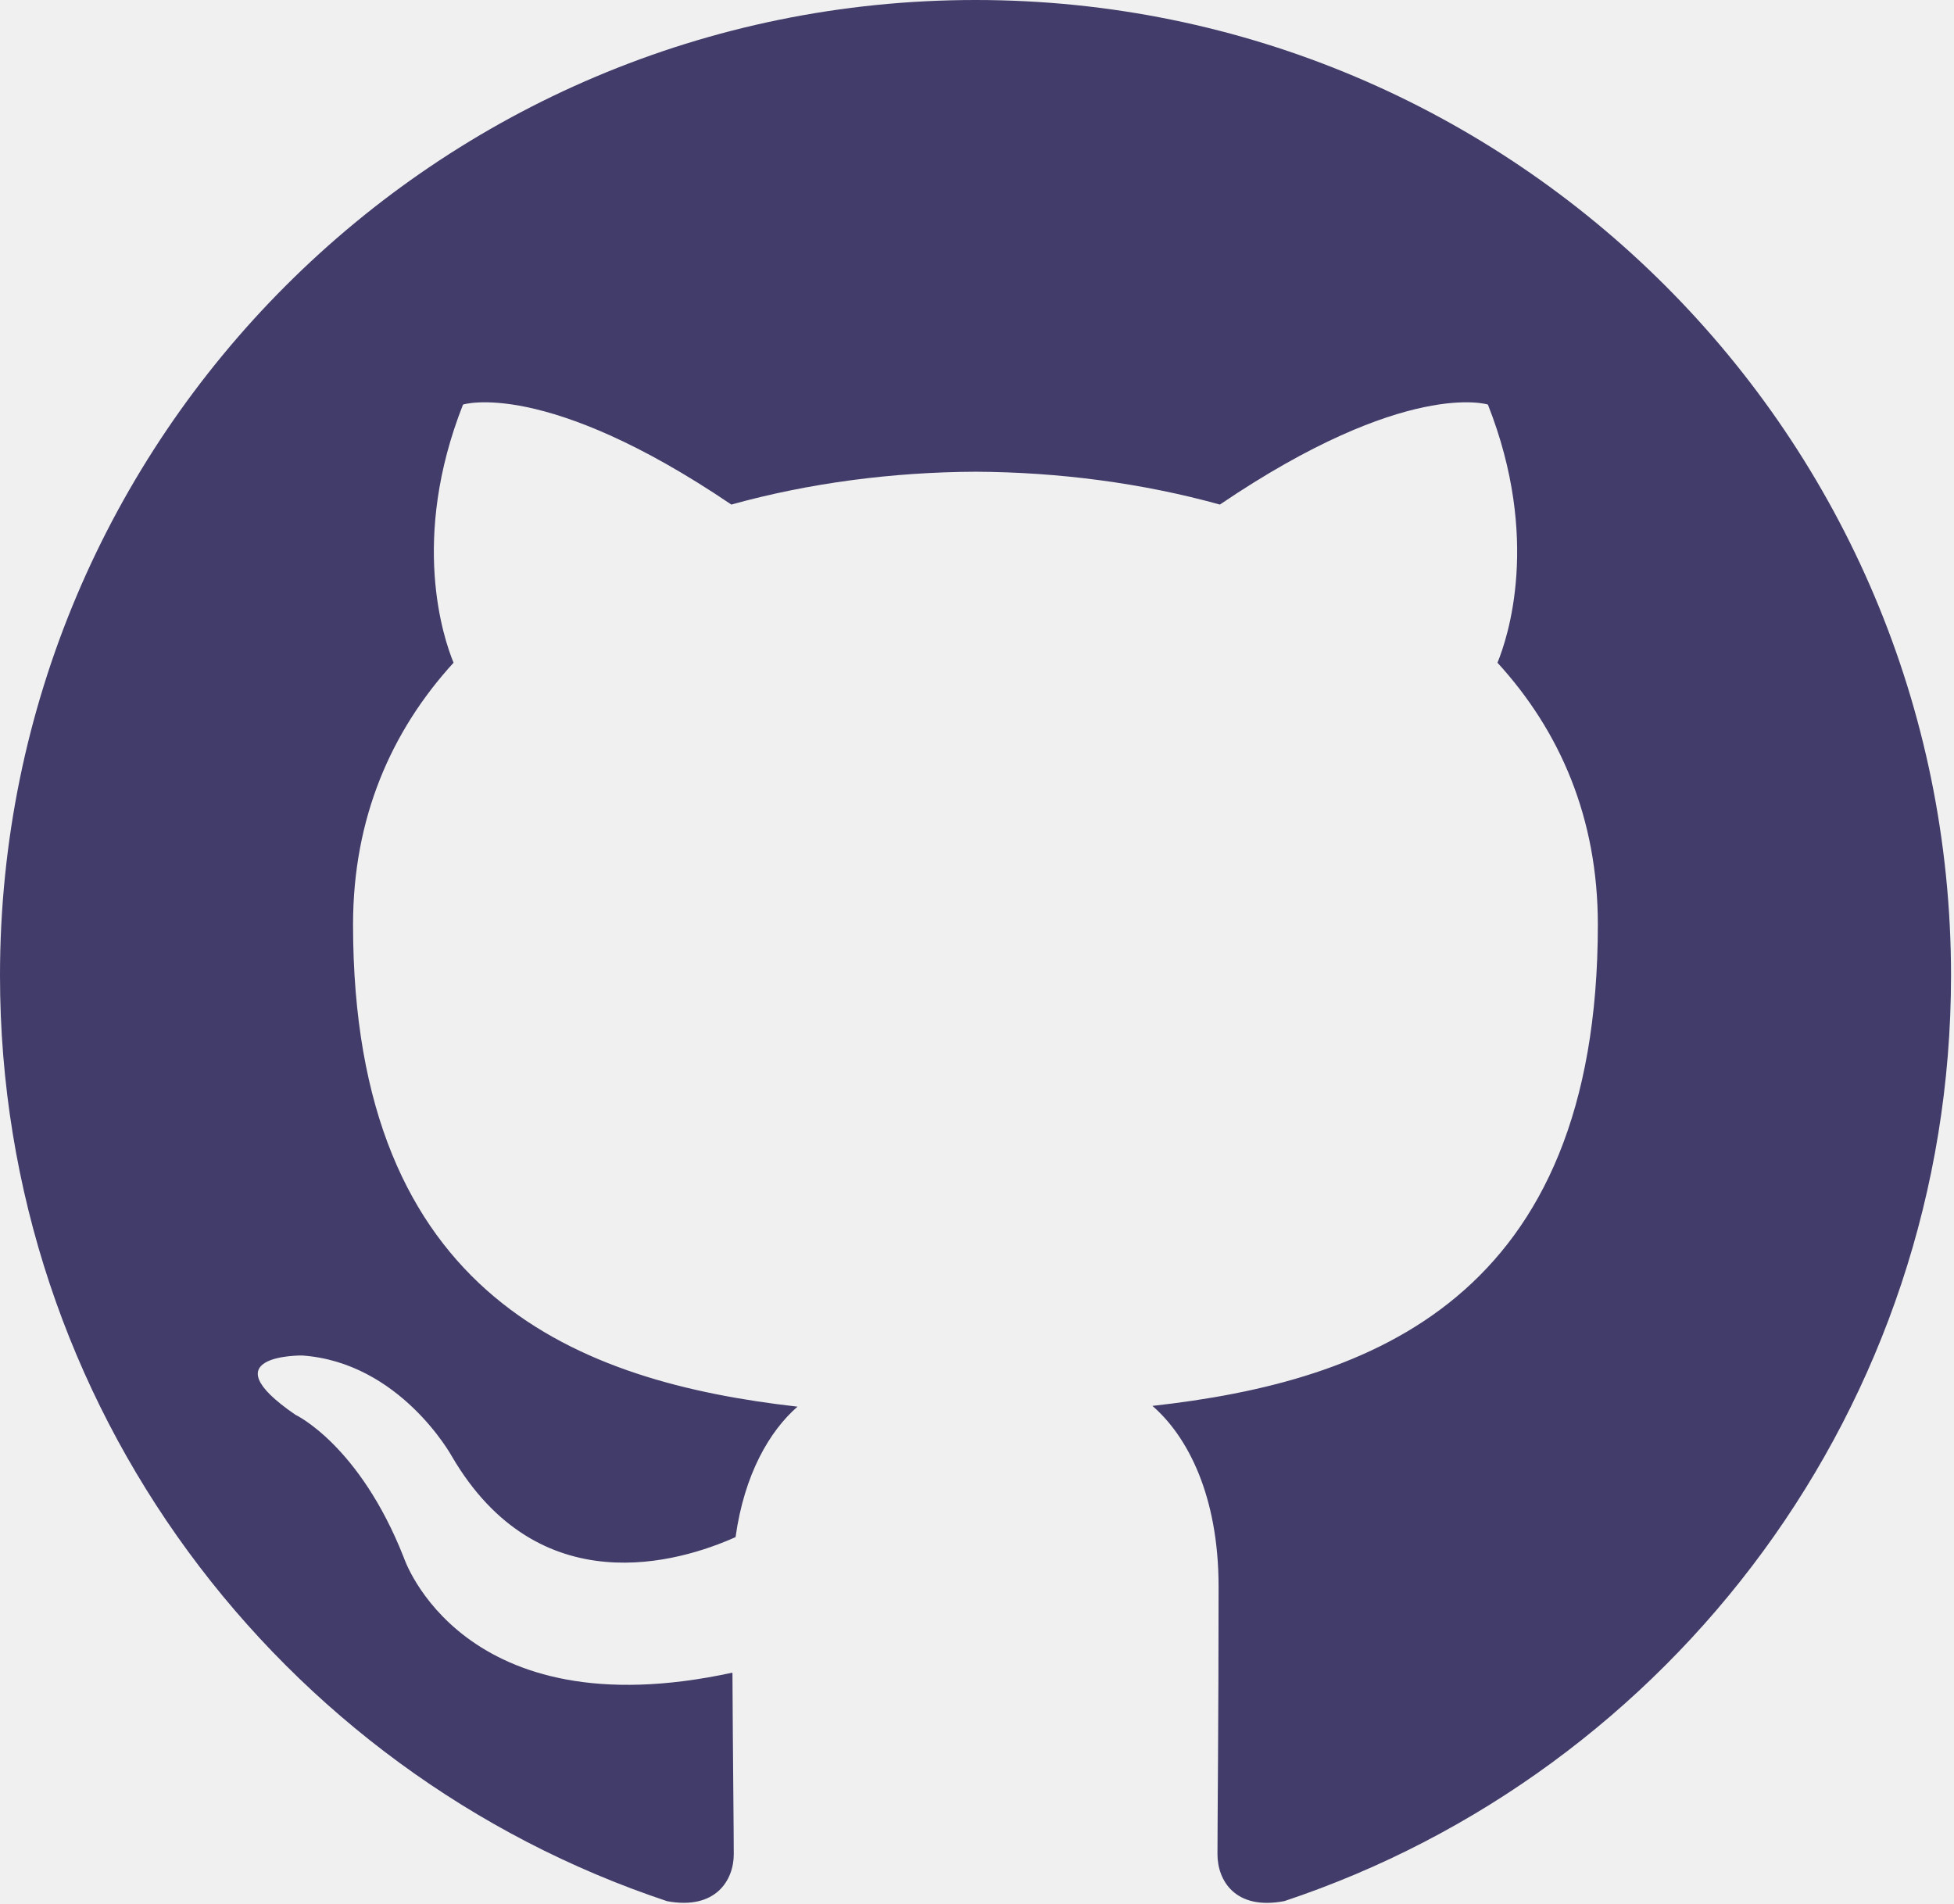
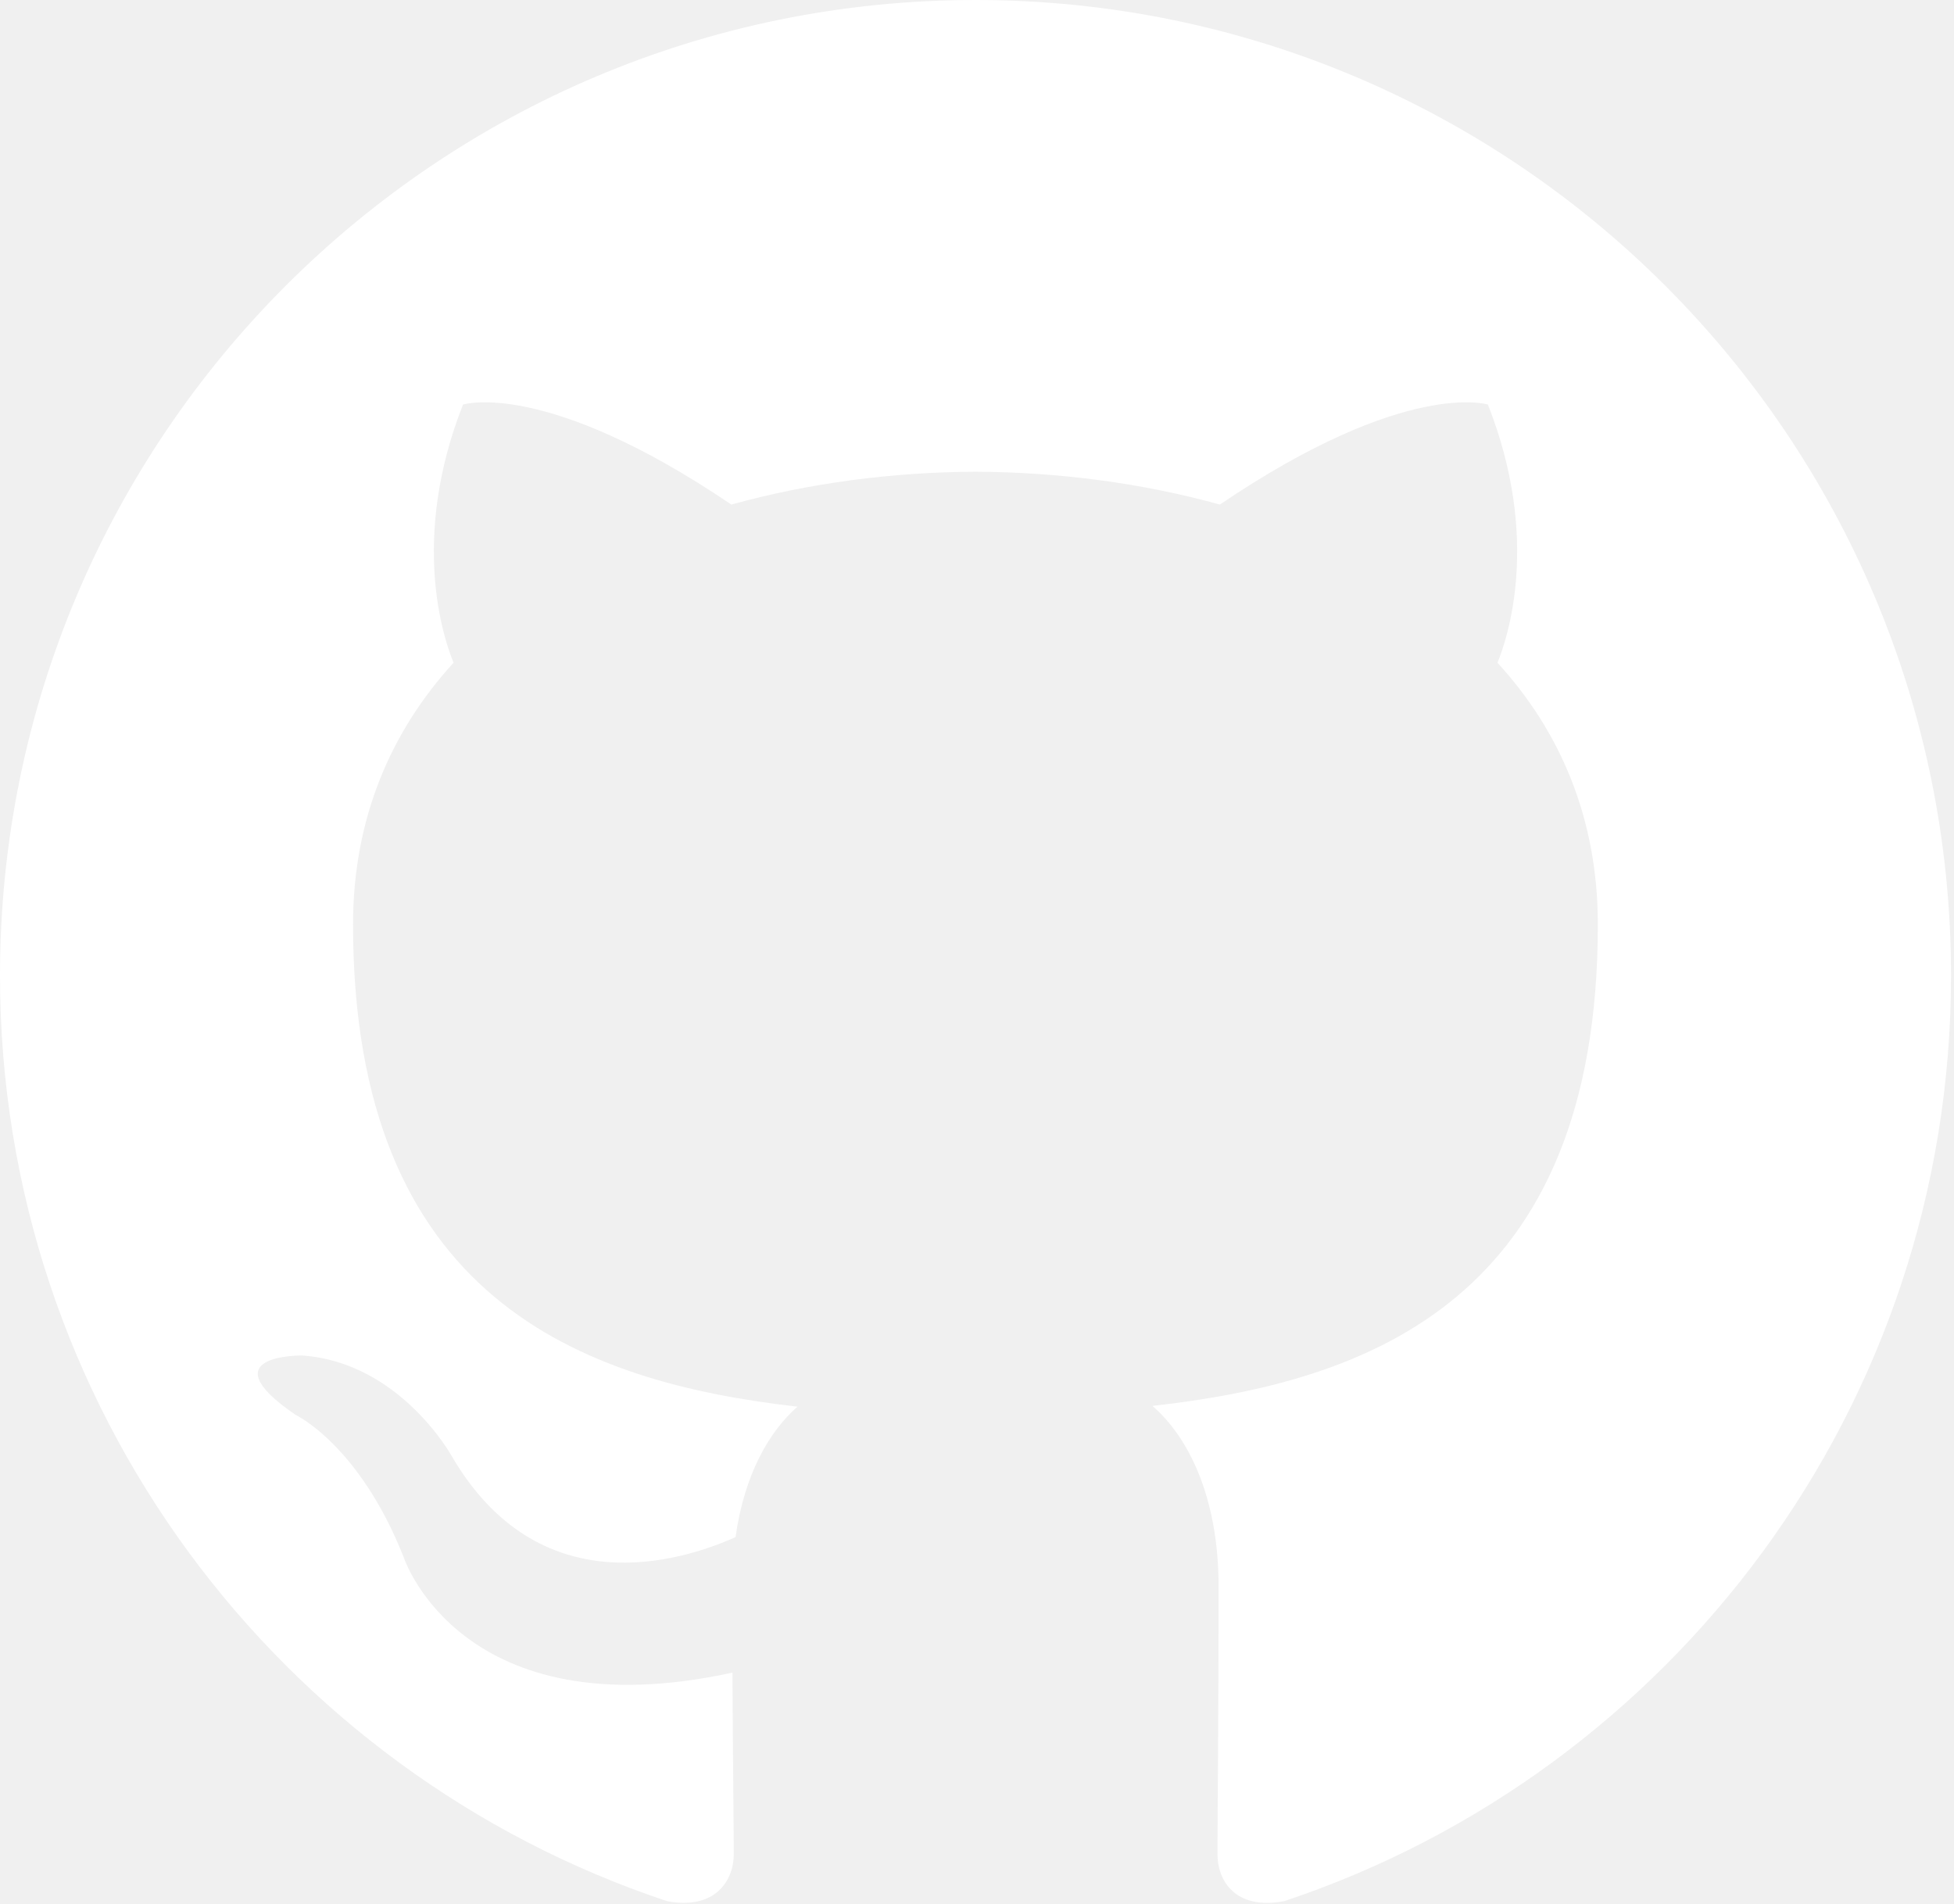
<svg xmlns="http://www.w3.org/2000/svg" width="100%" height="100%" viewBox="0 0 504 491" version="1.1" xml:space="preserve" style="fill-rule:evenodd;clip-rule:evenodd;stroke-linejoin:round;stroke-miterlimit:2;">
-   <path d="M251.617,0c-138.946,0 -251.617,112.646 -251.617,251.617c0,111.166 72.096,205.483 172.071,238.754c12.575,2.329 17.191,-5.459 17.191,-12.104c0,-5.996 -0.233,-25.821 -0.341,-46.846c-70,15.221 -84.771,-29.688 -84.771,-29.688c-11.446,-29.079 -27.938,-36.816 -27.938,-36.816c-22.829,-15.617 1.721,-15.296 1.721,-15.296c25.267,1.775 38.571,25.933 38.571,25.933c22.442,38.463 58.863,27.342 73.221,20.913c2.262,-16.259 8.779,-27.363 15.975,-33.646c-55.888,-6.359 -114.638,-27.938 -114.638,-124.35c0,-27.467 9.83,-49.917 25.925,-67.538c-2.612,-6.337 -11.225,-31.929 2.442,-66.587c0,0 21.129,-6.759 69.208,25.796c20.071,-5.575 41.596,-8.371 62.98,-8.471c21.383,0.1 42.925,2.896 63.033,8.471c48.025,-32.555 69.125,-25.796 69.125,-25.796c13.696,34.658 5.083,60.25 2.471,66.587c16.133,17.621 25.891,40.071 25.891,67.538c0,96.646 -58.862,117.921 -114.891,124.15c9.025,7.808 17.066,23.121 17.066,46.596c0,33.666 -0.287,60.762 -0.287,69.05c0,6.7 4.525,14.541 17.279,12.075c99.925,-33.309 171.929,-127.592 171.929,-238.725c0,-138.971 -112.654,-251.617 -251.616,-251.617" style="fill:#413c69;" />
+   <path d="M251.617,0c-138.946,0 -251.617,112.646 -251.617,251.617c0,111.166 72.096,205.483 172.071,238.754c12.575,2.329 17.191,-5.459 17.191,-12.104c0,-5.996 -0.233,-25.821 -0.341,-46.846c-70,15.221 -84.771,-29.688 -84.771,-29.688c-11.446,-29.079 -27.938,-36.816 -27.938,-36.816c-22.829,-15.617 1.721,-15.296 1.721,-15.296c25.267,1.775 38.571,25.933 38.571,25.933c22.442,38.463 58.863,27.342 73.221,20.913c2.262,-16.259 8.779,-27.363 15.975,-33.646c-55.888,-6.359 -114.638,-27.938 -114.638,-124.35c0,-27.467 9.83,-49.917 25.925,-67.538c-2.612,-6.337 -11.225,-31.929 2.442,-66.587c0,0 21.129,-6.759 69.208,25.796c20.071,-5.575 41.596,-8.371 62.98,-8.471c21.383,0.1 42.925,2.896 63.033,8.471c48.025,-32.555 69.125,-25.796 69.125,-25.796c13.696,34.658 5.083,60.25 2.471,66.587c16.133,17.621 25.891,40.071 25.891,67.538c0,96.646 -58.862,117.921 -114.891,124.15c9.025,7.808 17.066,23.121 17.066,46.596c0,33.666 -0.287,60.762 -0.287,69.05c0,6.7 4.525,14.541 17.279,12.075c99.925,-33.309 171.929,-127.592 171.929,-238.725c0,-138.971 -112.654,-251.617 -251.616,-251.617" style="fill:#fff;" />
</svg>
